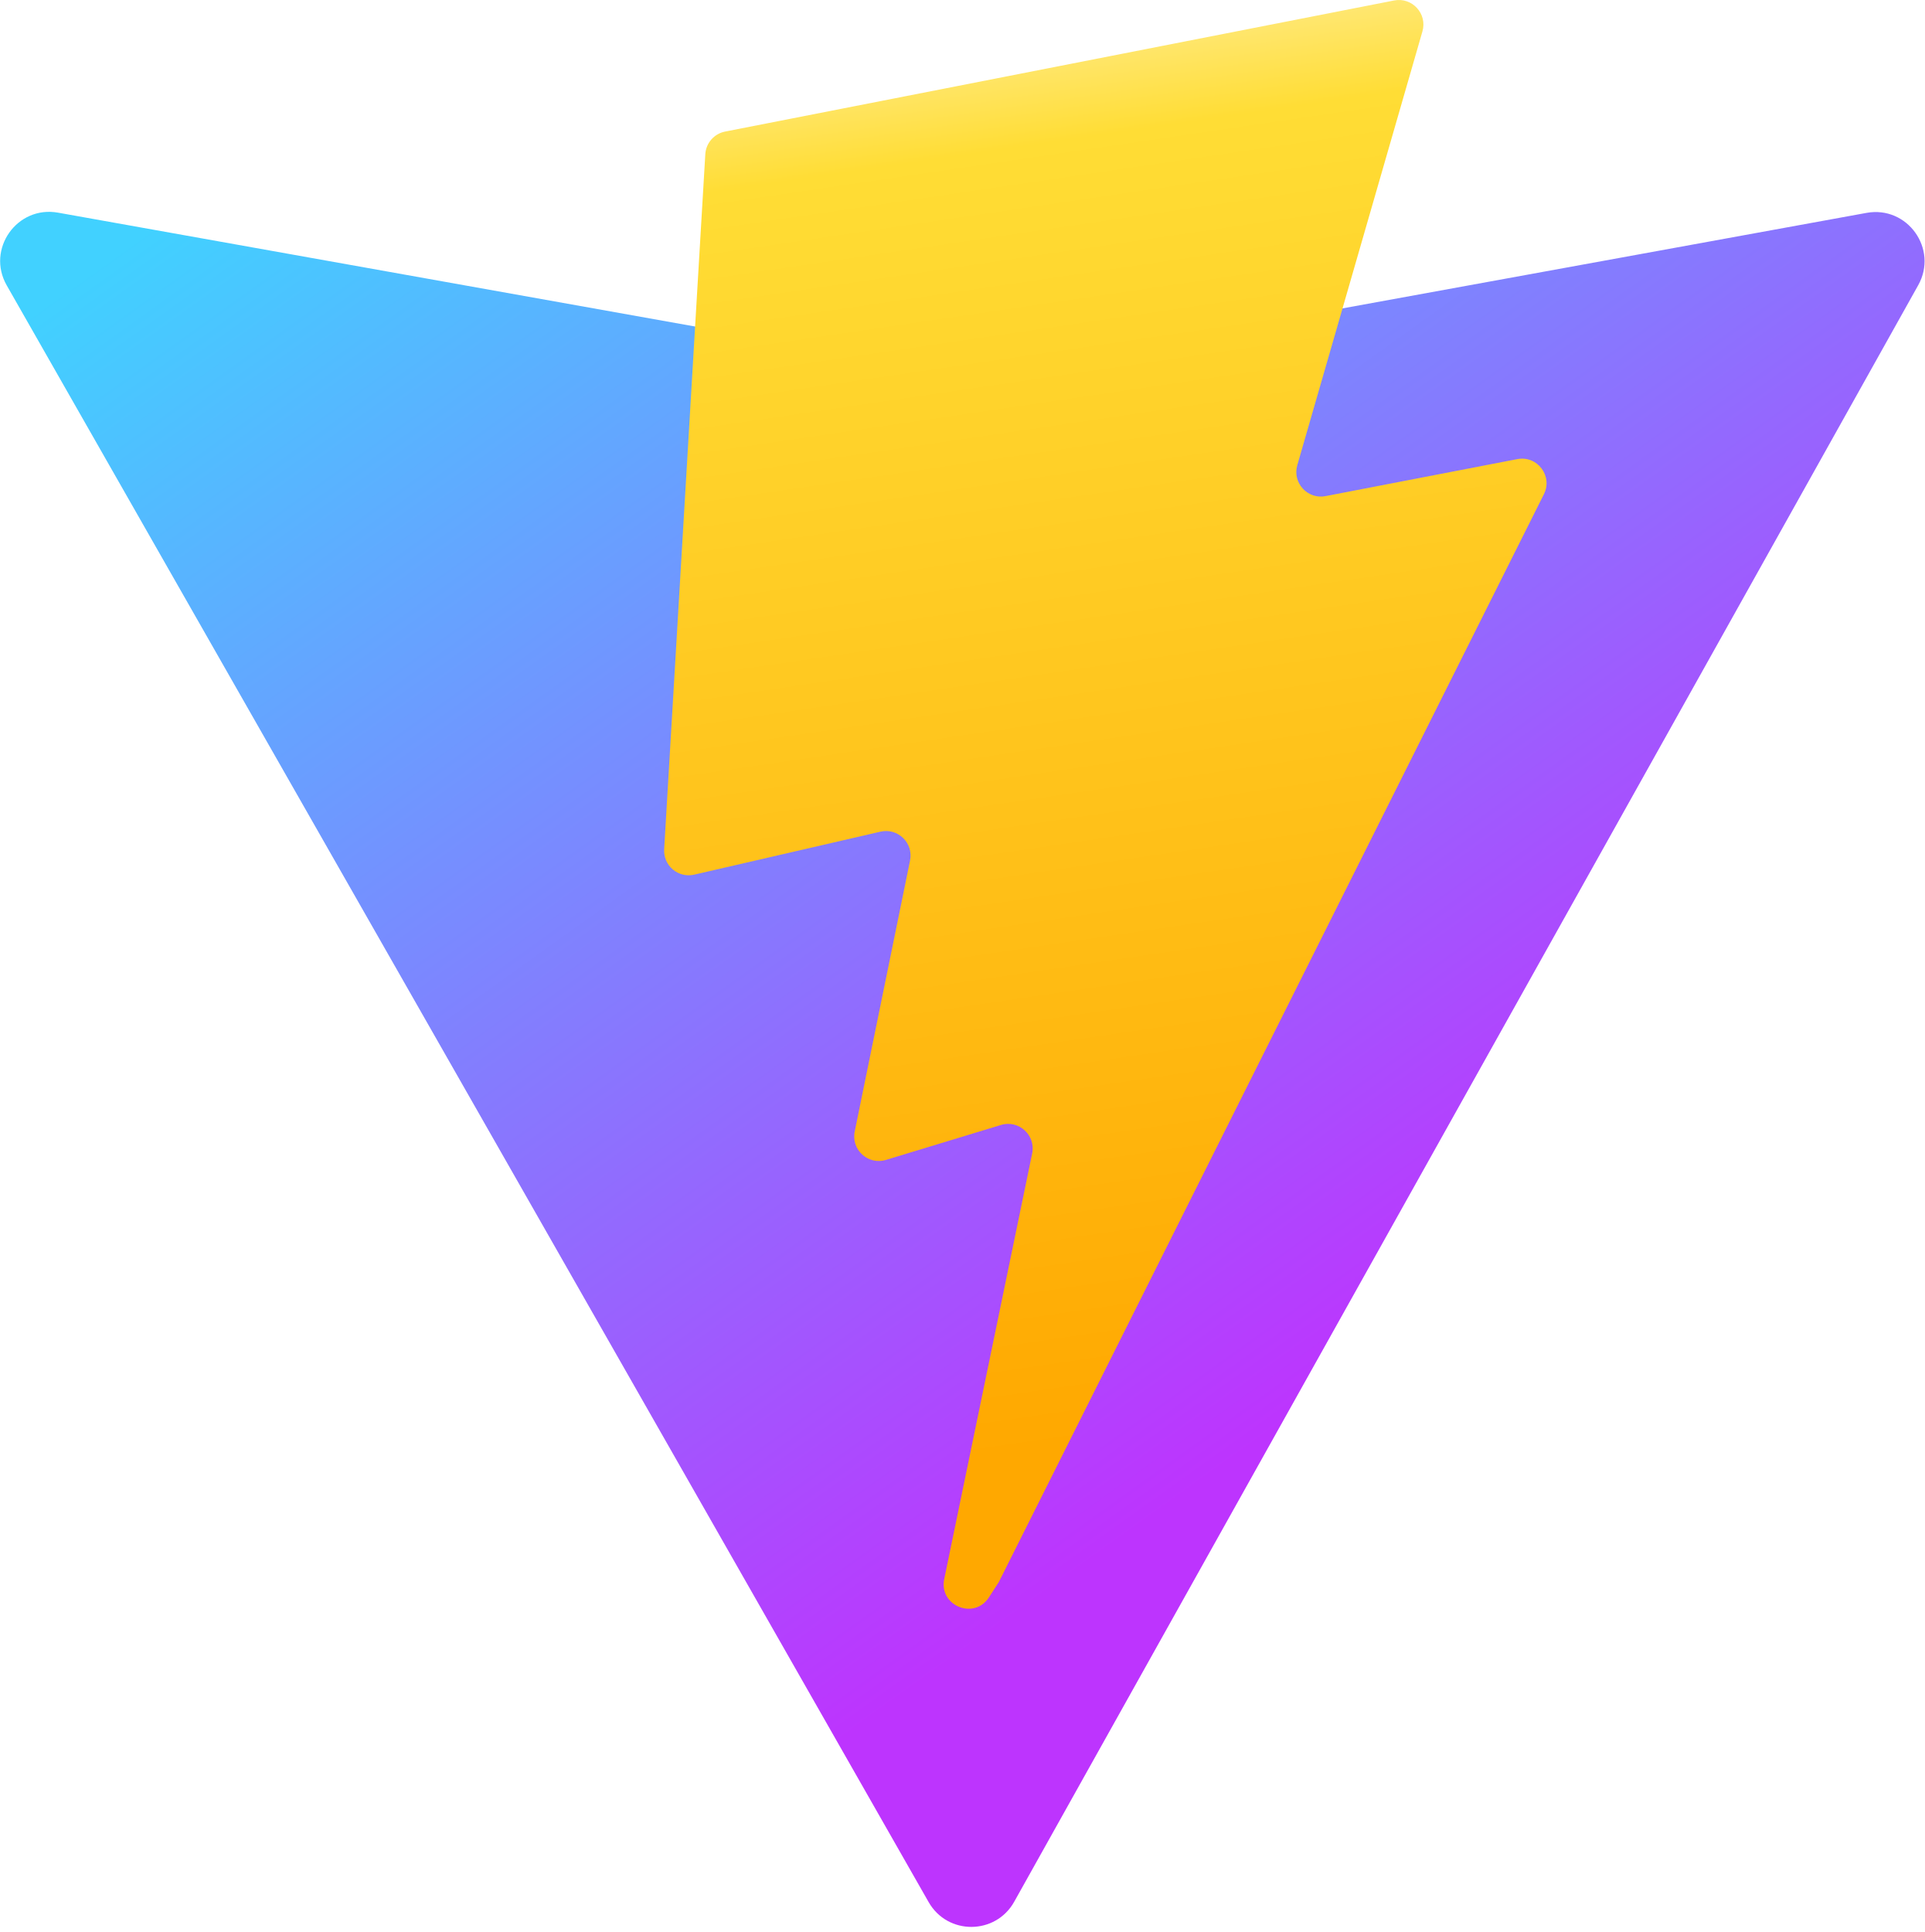
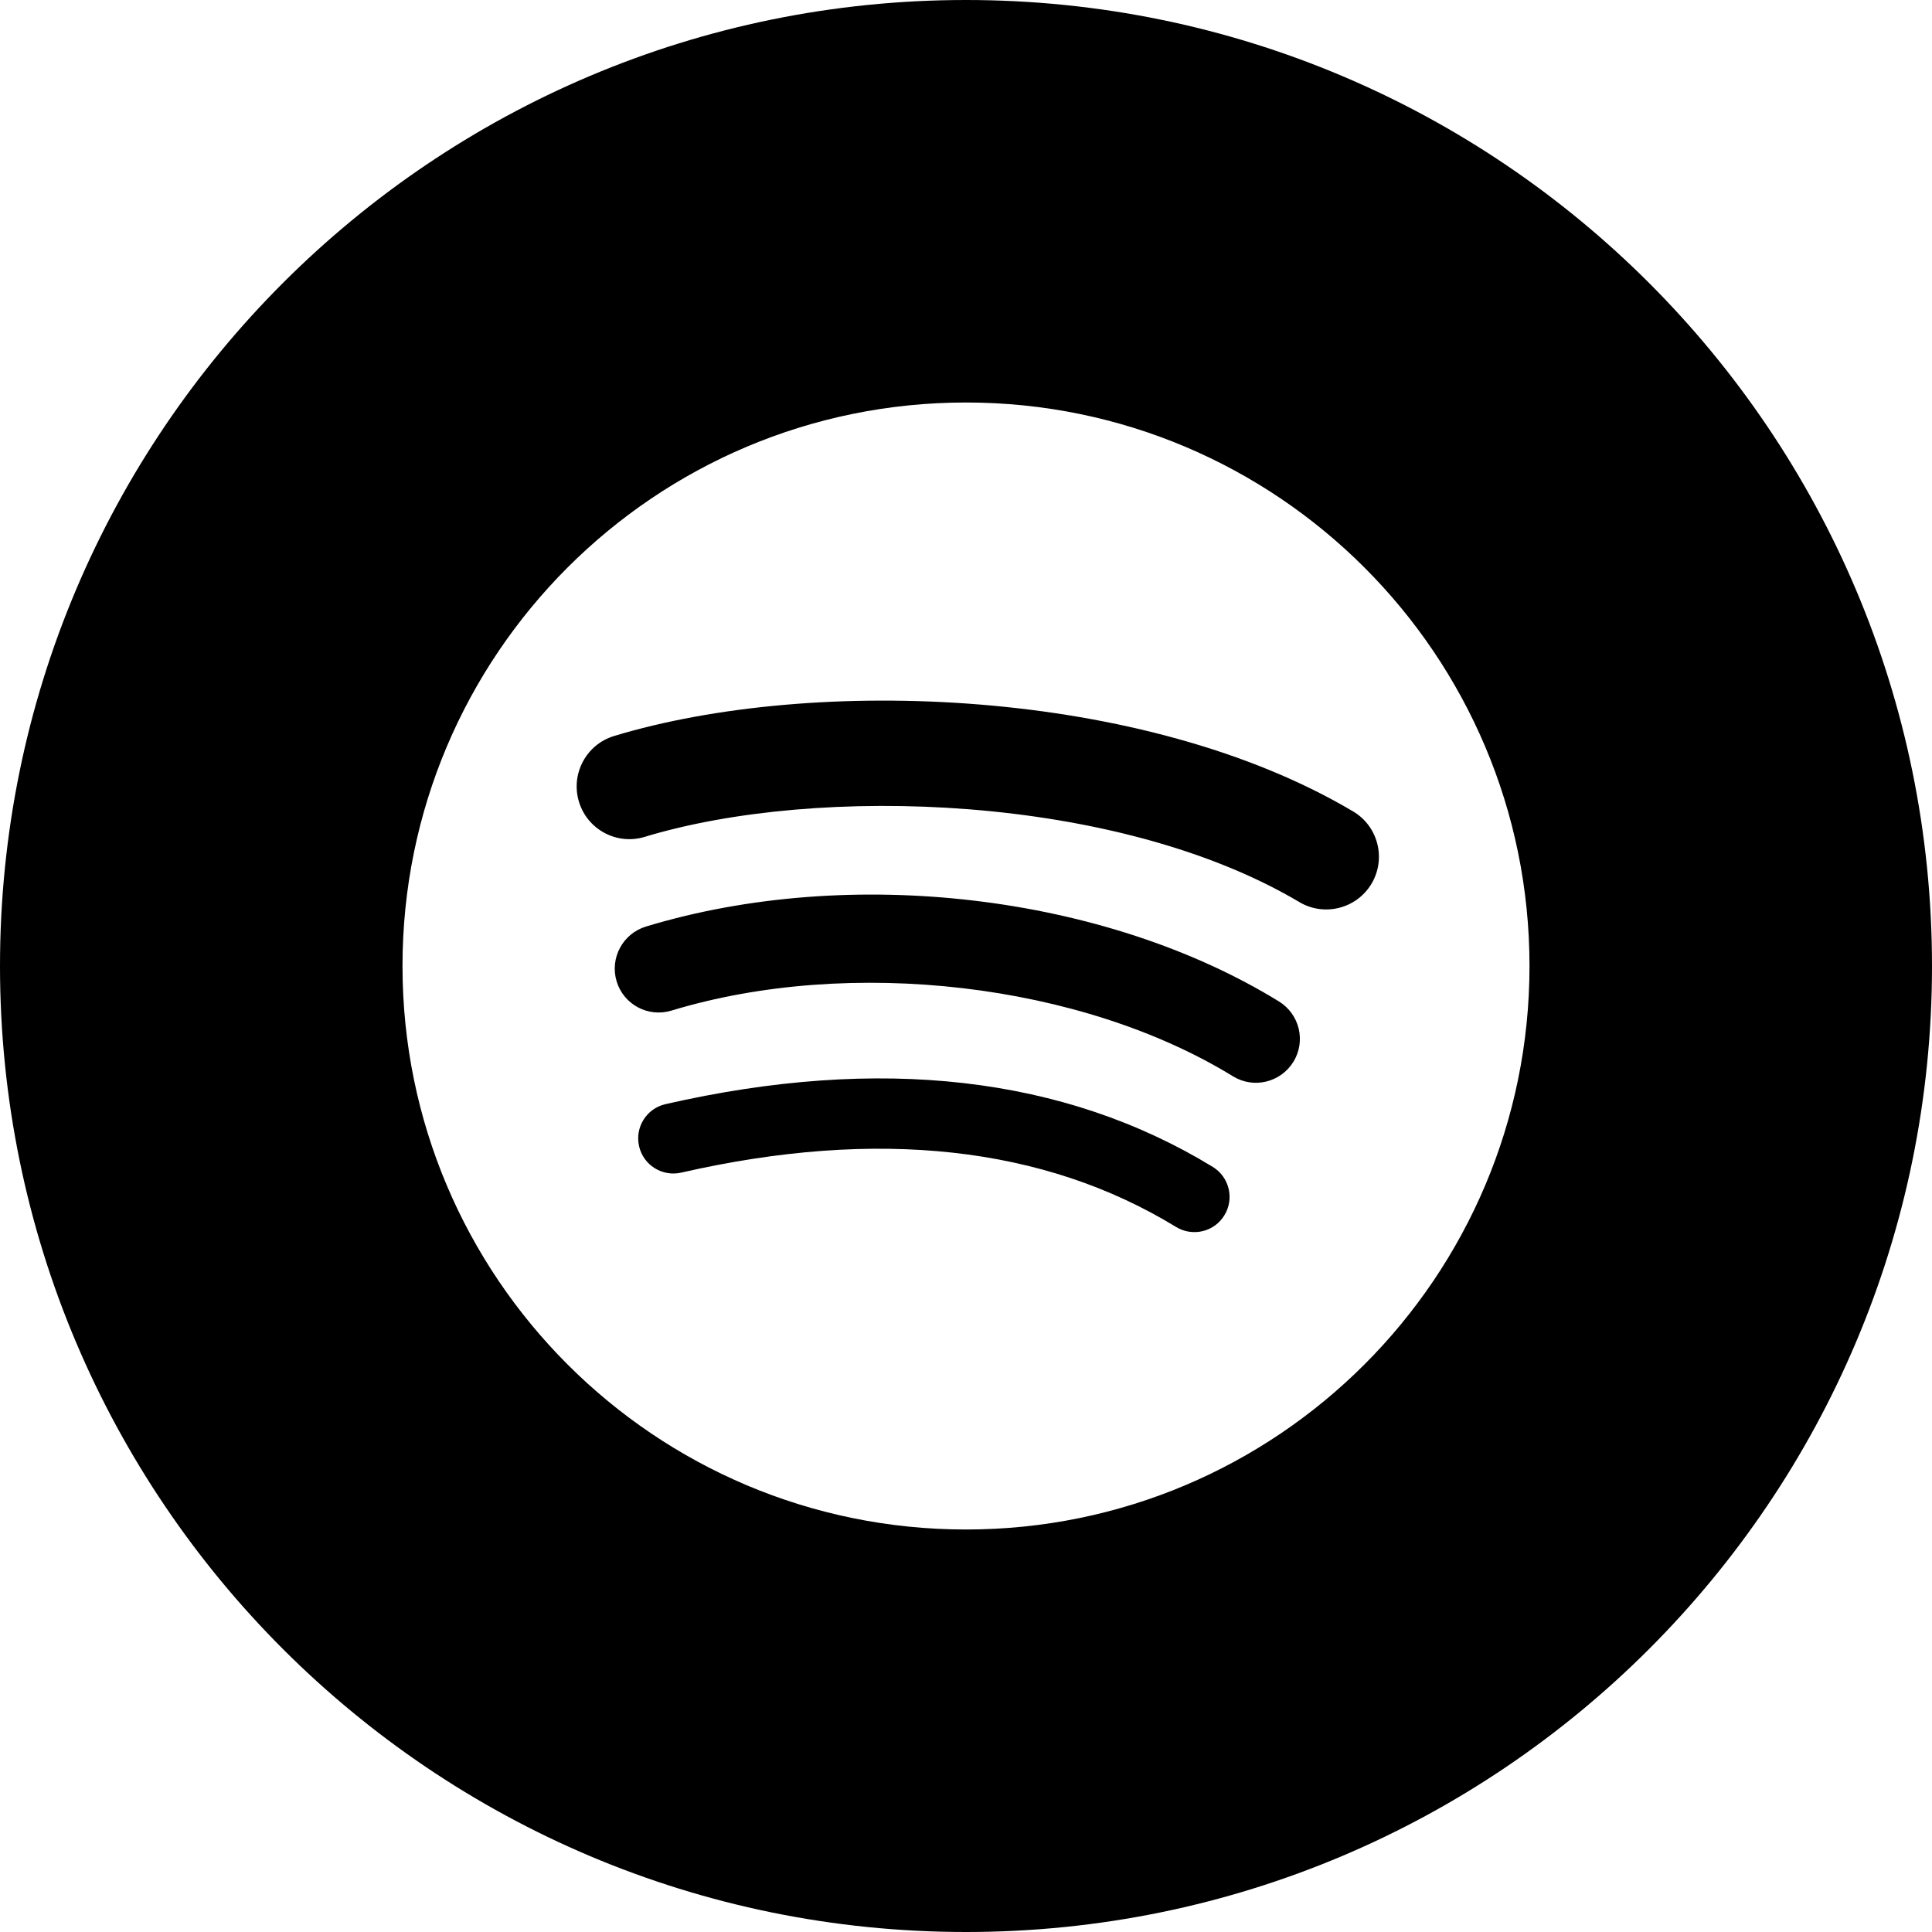
- <svg xmlns="http://www.w3.org/2000/svg" aria-hidden="true" role="img" class="iconify iconify--logos" width="31.88" height="32" preserveAspectRatio="xMidYMid meet" viewBox="0 0 256 257">
-   <defs>
-     <linearGradient id="IconifyId1813088fe1fbc01fb466" x1="-.828%" x2="57.636%" y1="7.652%" y2="78.411%">
-       <stop offset="0%" stop-color="#41D1FF" />
-       <stop offset="100%" stop-color="#BD34FE" />
-     </linearGradient>
-     <linearGradient id="IconifyId1813088fe1fbc01fb467" x1="43.376%" x2="50.316%" y1="2.242%" y2="89.03%">
-       <stop offset="0%" stop-color="#FFEA83" />
-       <stop offset="8.333%" stop-color="#FFDD35" />
-       <stop offset="100%" stop-color="#FFA800" />
-     </linearGradient>
-   </defs>
-   <path fill="url(#IconifyId1813088fe1fbc01fb466)" d="M255.153 37.938L134.897 252.976c-2.483 4.44-8.862 4.466-11.382.048L.875 37.958c-2.746-4.814 1.371-10.646 6.827-9.67l120.385 21.517a6.537 6.537 0 0 0 2.322-.004l117.867-21.483c5.438-.991 9.574 4.796 6.877 9.62Z" />
-   <path fill="url(#IconifyId1813088fe1fbc01fb467)" d="M185.432.063L96.44 17.501a3.268 3.268 0 0 0-2.634 3.014l-5.474 92.456a3.268 3.268 0 0 0 3.997 3.378l24.777-5.718c2.318-.535 4.413 1.507 3.936 3.838l-7.361 36.047c-.495 2.426 1.782 4.5 4.151 3.78l15.304-4.649c2.372-.72 4.652 1.36 4.15 3.788l-11.698 56.621c-.732 3.542 3.979 5.473 5.943 2.437l1.313-2.028l72.516-144.72c1.215-2.423-.88-5.186-3.54-4.672l-25.505 4.922c-2.396.462-4.435-1.77-3.759-4.114l16.646-57.705c.677-2.35-1.37-4.583-3.769-4.113Z" />
+ <svg xmlns="http://www.w3.org/2000/svg" width="24" height="24" fill-rule="evenodd" clip-rule="evenodd">
+   <path d="M24 12c0 6.627-5.373 12-12 12s-12-5.373-12-12 5.373-12 12-12 12 5.373 12 12zm-12-7c-3.866 0-7 3.134-7 7s3.134 7 7 7 7-3.134 7-7-3.134-7-7-7zm3.21 10.096c-.125.207-.394.271-.6.146-1.643-1.005-3.712-1.232-6.149-.675-.235.053-.469-.094-.522-.328-.054-.235.092-.469.328-.523 2.666-.609 4.954-.347 6.799.78.205.126.27.395.144.6zm.857-1.906c-.158.257-.494.338-.751.18-1.881-1.156-4.75-1.491-6.975-.816-.289.088-.594-.075-.681-.363-.087-.289.076-.593.364-.681 2.542-.771 5.703-.398 7.863.93.257.158.338.494.18.75zm.074-1.984c-2.257-1.34-5.979-1.464-8.133-.81-.345.105-.711-.09-.816-.436-.105-.346.09-.712.436-.817 2.473-.75 6.583-.605 9.181.937.311.184.413.586.229.897-.185.311-.587.413-.897.229z" />
</svg>
